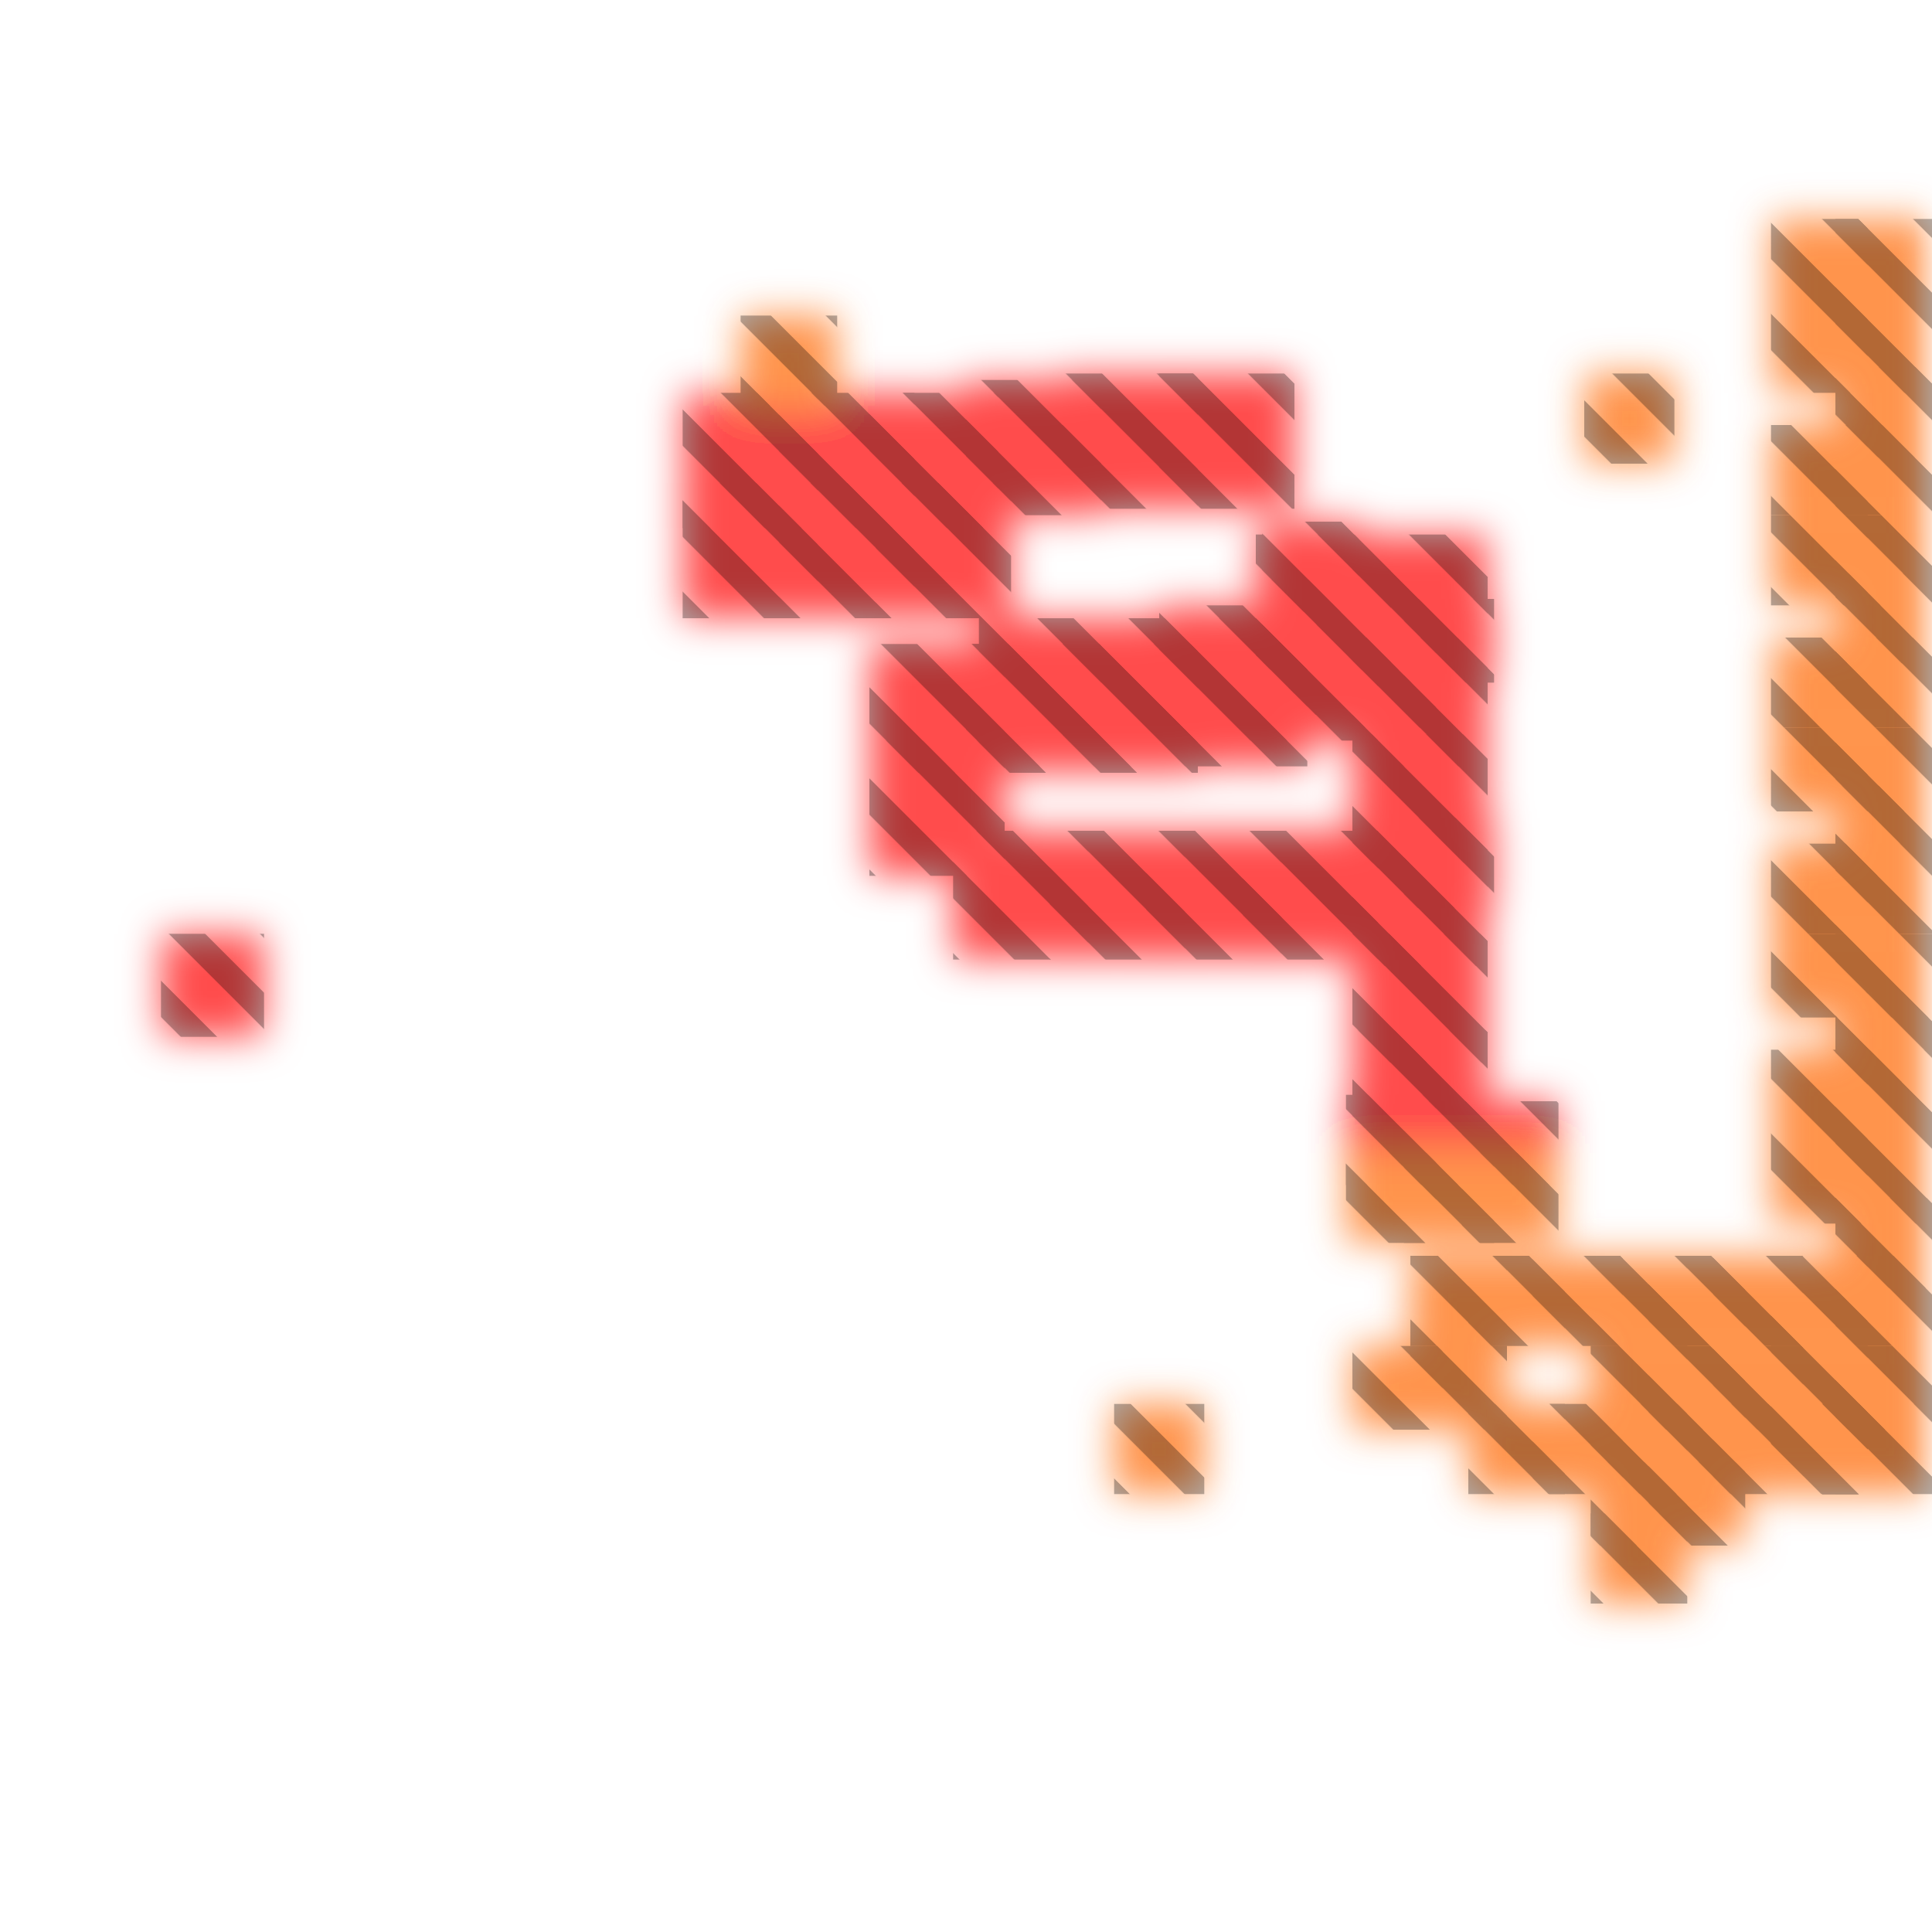
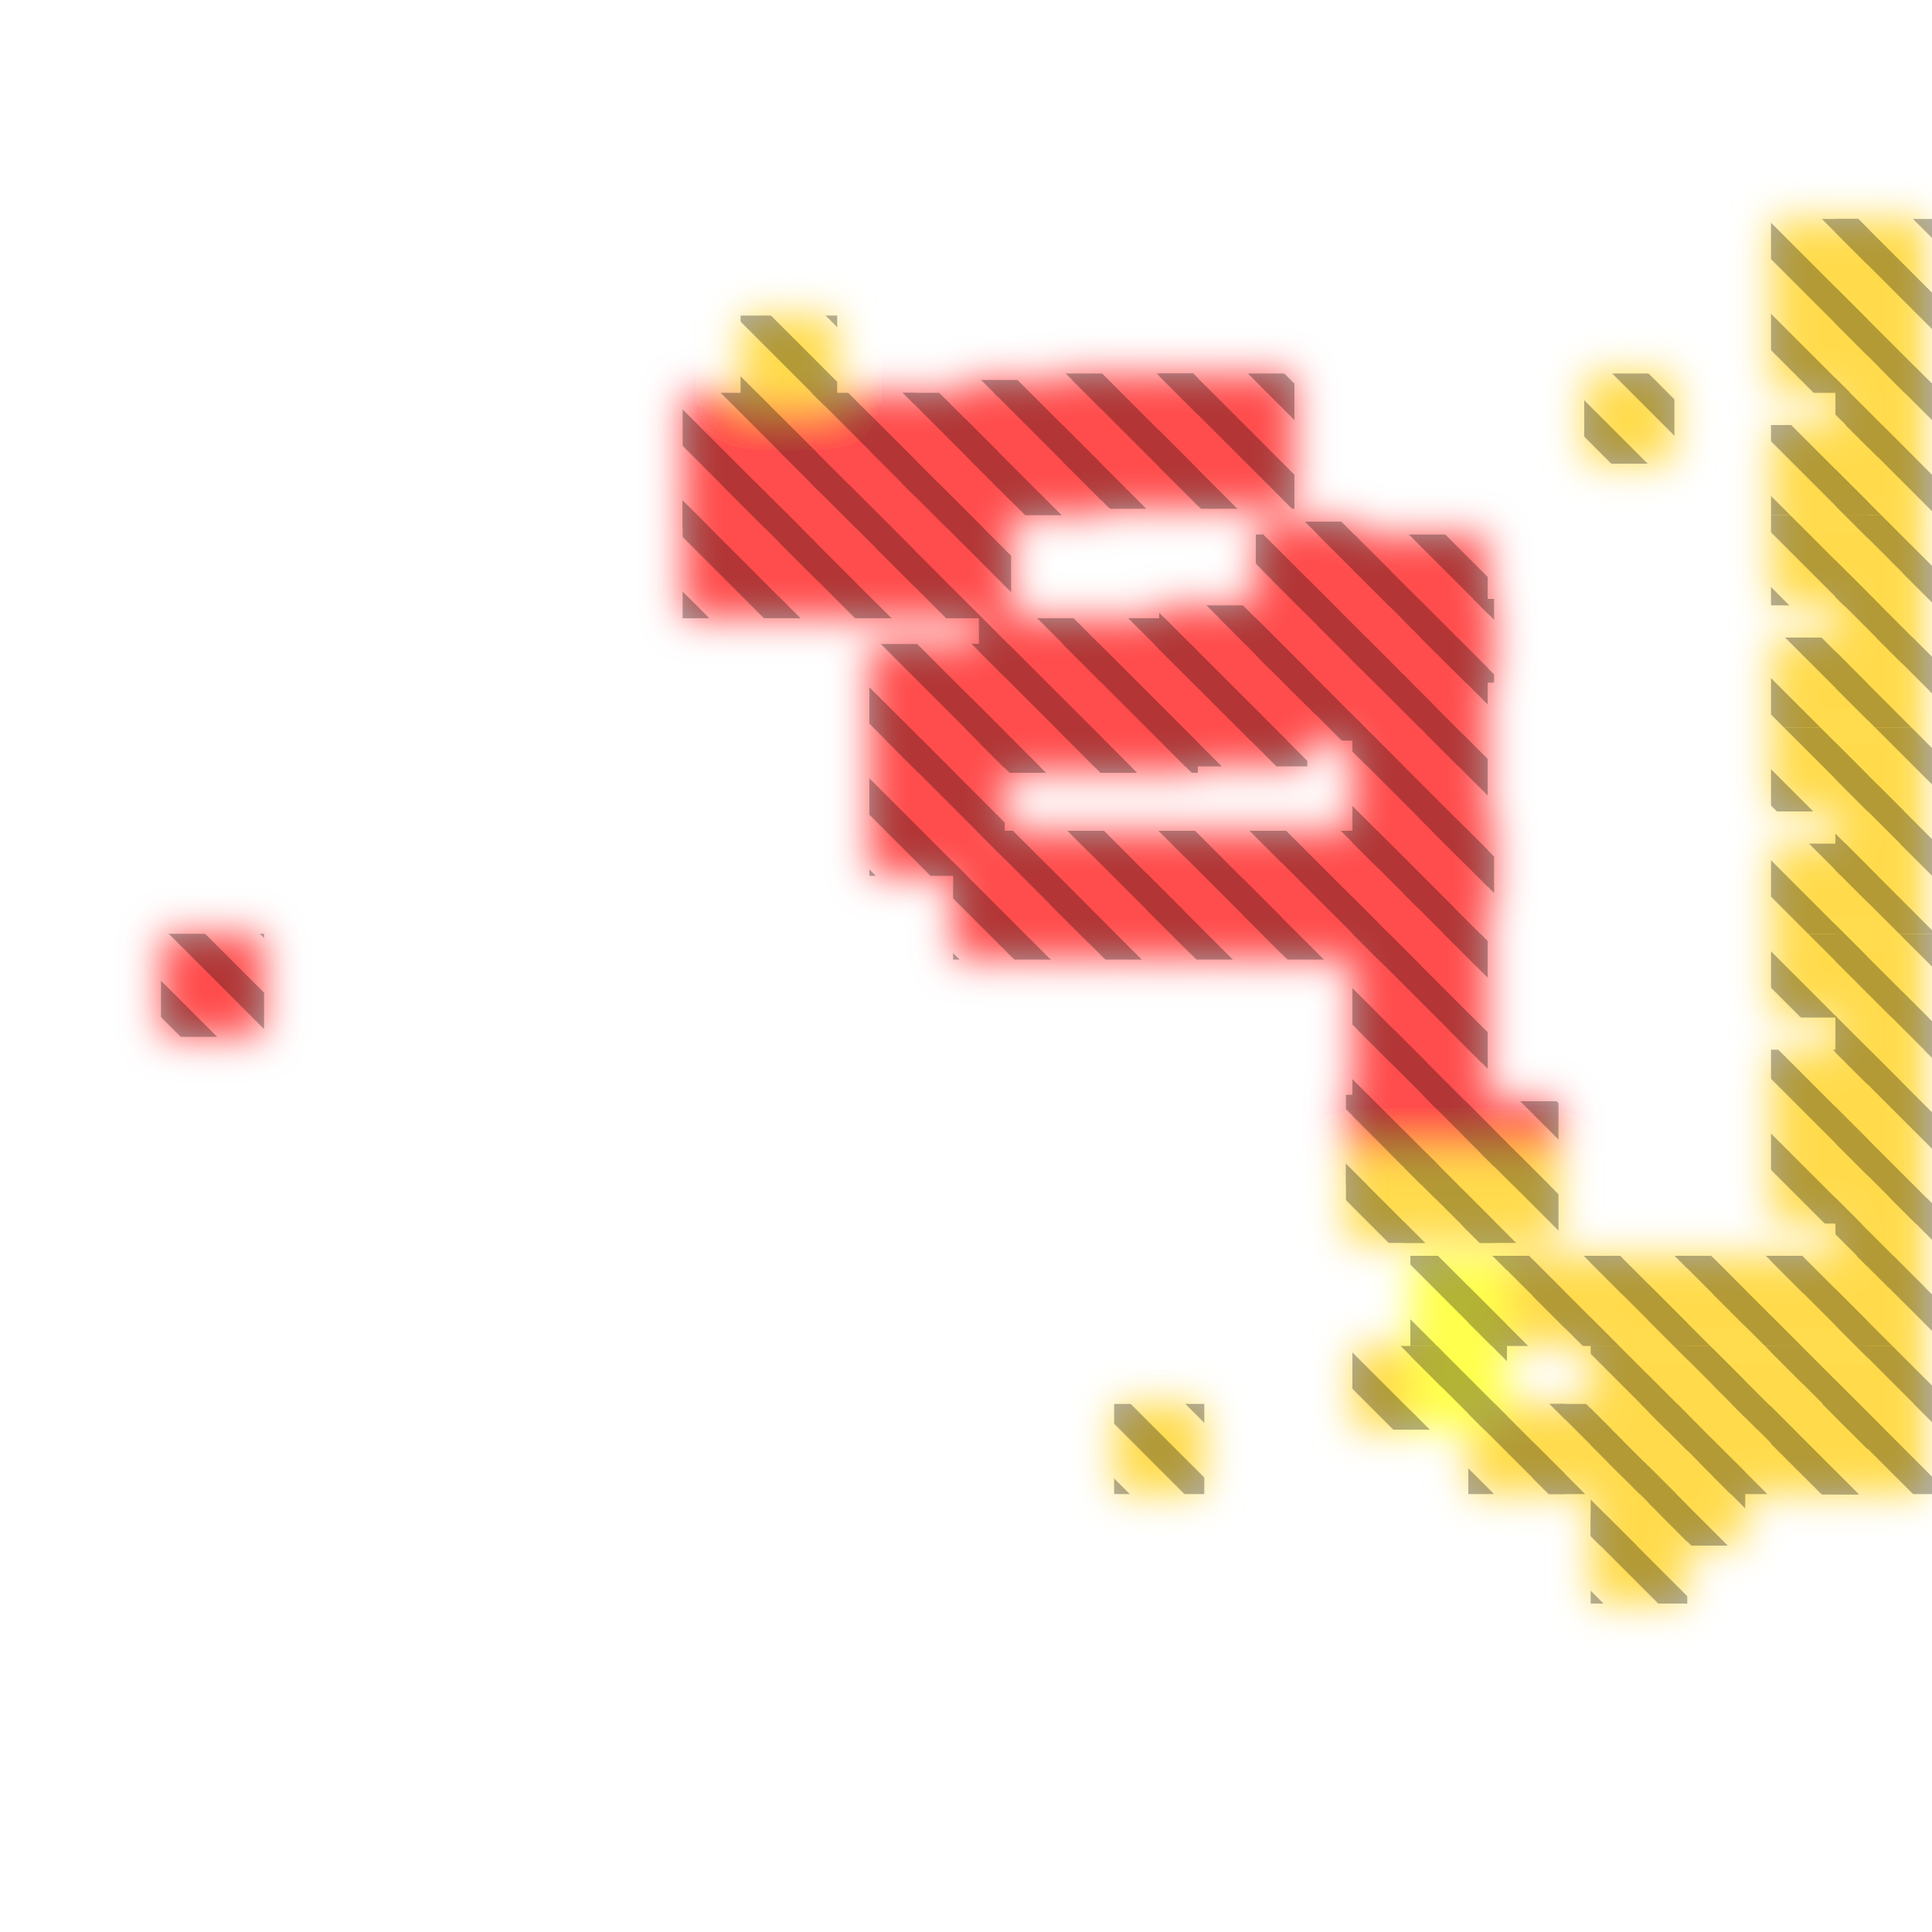
<svg xmlns="http://www.w3.org/2000/svg" width="300" height="300" viewBox="0 0 300 300" class="creatureMap" style="position:absolute;">
  <defs>
    <filter id="blur" x="-30%" y="-30%" width="160%" height="160%">
      <feGaussianBlur stdDeviation="3" />
    </filter>
    <pattern id="pattern-untameable" width="10" height="10" patternTransform="rotate(135)" patternUnits="userSpaceOnUse">
      <rect width="4" height="10" fill="black" />
    </pattern>
    <filter id="groupStroke">
      <feFlood result="outsideColor" flood-color="black" />
      <feMorphology in="SourceAlpha" operator="dilate" radius="2" />
      <feComposite result="strokeoutline1" in="outsideColor" operator="in" />
      <feComposite result="strokeoutline2" in="strokeoutline1" in2="SourceAlpha" operator="out" />
      <feGaussianBlur in="strokeoutline2" result="strokeblur" stdDeviation="1" />
    </filter>
    <style>
            .spawningMap-very-common { fill: #0F0; }
            .spawningMap-common { fill: #B2FF00; }
            .spawningMap-uncommon { fill: #FF0; }
            .spawningMap-very-uncommon { fill: #FC0; }
            .spawningMap-rare { fill: #F60; }
            .spawningMap-very-rare { fill: #F00; }
            .spawning-map-point { stroke:black; stroke-width:1; }
        </style>
  </defs>
  <g filter="url(#blur)" opacity="0.7">
    <g class="spawningMap-very-rare">
      <rect x="152" y="96" width="51" height="23" />
      <rect x="210" y="160" width="21" height="21" />
      <rect x="136" y="75" width="21" height="21" />
      <rect x="25" y="145" width="16" height="16" />
      <rect x="135" y="61" width="20" height="21" />
      <rect x="209" y="170" width="14" height="14" />
      <rect x="227" y="171" width="15" height="13" />
      <rect x="218" y="127" width="14" height="14" />
      <rect x="209" y="99" width="14" height="14" />
      <rect x="218" y="93" width="14" height="13" />
      <rect x="218" y="171" width="14" height="13" />
      <rect x="121" y="61" width="21" height="21" />
      <rect x="106" y="61" width="21" height="21" />
      <rect x="193" y="129" width="21" height="20" />
      <rect x="106" y="75" width="21" height="21" />
      <rect x="178" y="129" width="21" height="20" />
      <rect x="200" y="102" width="14" height="13" />
      <rect x="195" y="97" width="14" height="14" />
      <rect x="196" y="90" width="14" height="14" />
      <rect x="196" y="81" width="15" height="14" />
      <rect x="163" y="129" width="21" height="20" />
      <rect x="148" y="129" width="21" height="20" />
      <rect x="135" y="115" width="21" height="21" />
      <rect x="135" y="100" width="21" height="20" />
      <rect x="150" y="100" width="21" height="20" />
      <rect x="165" y="100" width="21" height="20" />
      <rect x="180" y="94" width="21" height="21" />
      <rect x="180" y="58" width="21" height="21" />
      <rect x="165" y="58" width="21" height="21" />
      <rect x="150" y="59" width="21" height="21" />
      <rect x="195" y="83" width="21" height="21" />
      <rect x="210" y="83" width="21" height="21" />
      <rect x="210" y="99" width="21" height="20" />
      <rect x="121" y="75" width="21" height="21" />
      <rect x="210" y="114" width="21" height="20" />
      <rect x="210" y="129" width="21" height="21" />
      <rect x="210" y="145" width="21" height="20" />
    </g>
-     <g class="spawningMap-rare">
+     <g class="spawningMap-very-uncommon">
      <rect x="285" y="34" width="15" height="14" />
      <rect x="115" y="49" width="15" height="14" />
      <rect x="228" y="195" width="15" height="14" />
-       <rect x="219" y="195" width="15" height="14" />
      <rect x="247" y="195" width="15" height="14" />
      <rect x="238" y="195" width="14" height="14" />
      <rect x="256" y="195" width="15" height="14" />
      <rect x="256" y="227" width="15" height="13" />
      <rect x="275" y="218" width="15" height="14" />
      <rect x="275" y="48" width="15" height="13" />
      <rect x="275" y="34" width="15" height="14" />
      <rect x="285" y="57" width="15" height="14" />
      <rect x="285" y="48" width="15" height="13" />
      <rect x="246" y="58" width="14" height="14" />
      <rect x="266" y="209" width="14" height="13" />
      <rect x="209" y="179" width="14" height="14" />
      <rect x="227" y="179" width="15" height="14" />
      <rect x="218" y="179" width="14" height="14" />
      <rect x="173" y="218" width="14" height="14" />
-       <rect x="219" y="209" width="15" height="13" />
      <rect x="247" y="209" width="15" height="13" />
      <rect x="256" y="209" width="15" height="13" />
      <rect x="210" y="209" width="14" height="13" />
      <rect x="266" y="195" width="14" height="14" />
      <rect x="228" y="218" width="15" height="14" />
      <rect x="247" y="218" width="15" height="14" />
      <rect x="238" y="218" width="14" height="14" />
      <rect x="256" y="218" width="15" height="14" />
      <rect x="247" y="227" width="15" height="13" />
      <rect x="247" y="235" width="15" height="14" />
      <rect x="275" y="218" width="15" height="14" />
      <rect x="275" y="209" width="15" height="13" />
      <rect x="275" y="195" width="15" height="14" />
      <rect x="285" y="218" width="15" height="14" />
      <rect x="285" y="209" width="15" height="13" />
      <rect x="285" y="195" width="15" height="14" />
      <rect x="275" y="218" width="15" height="14" />
      <rect x="275" y="177" width="15" height="13" />
      <rect x="275" y="163" width="15" height="14" />
      <rect x="285" y="186" width="15" height="14" />
      <rect x="285" y="177" width="15" height="13" />
      <rect x="285" y="163" width="15" height="14" />
      <rect x="275" y="218" width="15" height="14" />
      <rect x="275" y="145" width="15" height="13" />
      <rect x="275" y="131" width="15" height="14" />
      <rect x="285" y="154" width="15" height="14" />
      <rect x="285" y="145" width="15" height="13" />
      <rect x="285" y="131" width="15" height="14" />
      <rect x="275" y="218" width="15" height="14" />
      <rect x="275" y="113" width="15" height="13" />
      <rect x="275" y="99" width="15" height="14" />
      <rect x="285" y="122" width="15" height="14" />
      <rect x="285" y="113" width="15" height="13" />
      <rect x="285" y="99" width="15" height="14" />
      <rect x="275" y="218" width="15" height="14" />
      <rect x="275" y="80" width="15" height="14" />
      <rect x="275" y="66" width="15" height="14" />
      <rect x="285" y="89" width="15" height="14" />
      <rect x="285" y="80" width="15" height="14" />
      <rect x="285" y="66" width="15" height="14" />
      <rect x="266" y="218" width="14" height="14" />
+     </g>
+     <g class="spawningMap-uncommon">
+       <rect x="219" y="195" width="15" height="14" />
+       <rect x="219" y="209" width="15" height="13" />
    </g>
  </g>
  <g fill="url(#pattern-untameable)" opacity="0.3">
    <rect x="152" y="96" width="51" height="23" />
    <rect x="210" y="160" width="21" height="21" />
    <rect x="136" y="75" width="21" height="21" />
    <rect x="25" y="145" width="16" height="16" />
    <rect x="135" y="61" width="20" height="21" />
    <rect x="209" y="170" width="14" height="14" />
    <rect x="227" y="171" width="15" height="13" />
    <rect x="218" y="127" width="14" height="14" />
    <rect x="209" y="99" width="14" height="14" />
    <rect x="218" y="93" width="14" height="13" />
    <rect x="218" y="171" width="14" height="13" />
    <rect x="121" y="61" width="21" height="21" />
    <rect x="106" y="61" width="21" height="21" />
    <rect x="193" y="129" width="21" height="20" />
    <rect x="106" y="75" width="21" height="21" />
    <rect x="178" y="129" width="21" height="20" />
    <rect x="200" y="102" width="14" height="13" />
    <rect x="195" y="97" width="14" height="14" />
    <rect x="196" y="90" width="14" height="14" />
    <rect x="196" y="81" width="15" height="14" />
    <rect x="163" y="129" width="21" height="20" />
    <rect x="148" y="129" width="21" height="20" />
    <rect x="135" y="115" width="21" height="21" />
    <rect x="135" y="100" width="21" height="20" />
    <rect x="150" y="100" width="21" height="20" />
    <rect x="165" y="100" width="21" height="20" />
    <rect x="180" y="94" width="21" height="21" />
    <rect x="180" y="58" width="21" height="21" />
    <rect x="165" y="58" width="21" height="21" />
    <rect x="150" y="59" width="21" height="21" />
    <rect x="195" y="83" width="21" height="21" />
    <rect x="210" y="83" width="21" height="21" />
    <rect x="210" y="99" width="21" height="20" />
    <rect x="121" y="75" width="21" height="21" />
    <rect x="210" y="114" width="21" height="20" />
    <rect x="210" y="129" width="21" height="21" />
    <rect x="210" y="145" width="21" height="20" />
    <rect x="285" y="34" width="15" height="14" />
    <rect x="115" y="49" width="15" height="14" />
    <rect x="228" y="195" width="15" height="14" />
-     <rect x="219" y="195" width="15" height="14" />
    <rect x="247" y="195" width="15" height="14" />
    <rect x="238" y="195" width="14" height="14" />
    <rect x="256" y="195" width="15" height="14" />
    <rect x="256" y="227" width="15" height="13" />
    <rect x="275" y="218" width="15" height="14" />
    <rect x="275" y="48" width="15" height="13" />
    <rect x="275" y="34" width="15" height="14" />
    <rect x="285" y="57" width="15" height="14" />
    <rect x="285" y="48" width="15" height="13" />
    <rect x="246" y="58" width="14" height="14" />
    <rect x="266" y="209" width="14" height="13" />
    <rect x="209" y="179" width="14" height="14" />
    <rect x="227" y="179" width="15" height="14" />
    <rect x="218" y="179" width="14" height="14" />
    <rect x="173" y="218" width="14" height="14" />
-     <rect x="219" y="209" width="15" height="13" />
    <rect x="247" y="209" width="15" height="13" />
    <rect x="256" y="209" width="15" height="13" />
    <rect x="210" y="209" width="14" height="13" />
    <rect x="266" y="195" width="14" height="14" />
    <rect x="228" y="218" width="15" height="14" />
    <rect x="247" y="218" width="15" height="14" />
    <rect x="238" y="218" width="14" height="14" />
    <rect x="256" y="218" width="15" height="14" />
    <rect x="247" y="227" width="15" height="13" />
    <rect x="247" y="235" width="15" height="14" />
    <rect x="275" y="218" width="15" height="14" />
    <rect x="275" y="209" width="15" height="13" />
    <rect x="275" y="195" width="15" height="14" />
    <rect x="285" y="218" width="15" height="14" />
    <rect x="285" y="209" width="15" height="13" />
    <rect x="285" y="195" width="15" height="14" />
    <rect x="275" y="218" width="15" height="14" />
    <rect x="275" y="177" width="15" height="13" />
    <rect x="275" y="163" width="15" height="14" />
    <rect x="285" y="186" width="15" height="14" />
    <rect x="285" y="177" width="15" height="13" />
    <rect x="285" y="163" width="15" height="14" />
    <rect x="275" y="218" width="15" height="14" />
    <rect x="275" y="145" width="15" height="13" />
    <rect x="275" y="131" width="15" height="14" />
    <rect x="285" y="154" width="15" height="14" />
    <rect x="285" y="145" width="15" height="13" />
    <rect x="285" y="131" width="15" height="14" />
    <rect x="275" y="218" width="15" height="14" />
    <rect x="275" y="113" width="15" height="13" />
    <rect x="275" y="99" width="15" height="14" />
    <rect x="285" y="122" width="15" height="14" />
    <rect x="285" y="113" width="15" height="13" />
    <rect x="285" y="99" width="15" height="14" />
    <rect x="275" y="218" width="15" height="14" />
    <rect x="275" y="80" width="15" height="14" />
    <rect x="275" y="66" width="15" height="14" />
    <rect x="285" y="89" width="15" height="14" />
    <rect x="285" y="80" width="15" height="14" />
    <rect x="285" y="66" width="15" height="14" />
    <rect x="266" y="218" width="14" height="14" />
+     <rect x="219" y="195" width="15" height="14" />
+     <rect x="219" y="209" width="15" height="13" />
  </g>
</svg>
